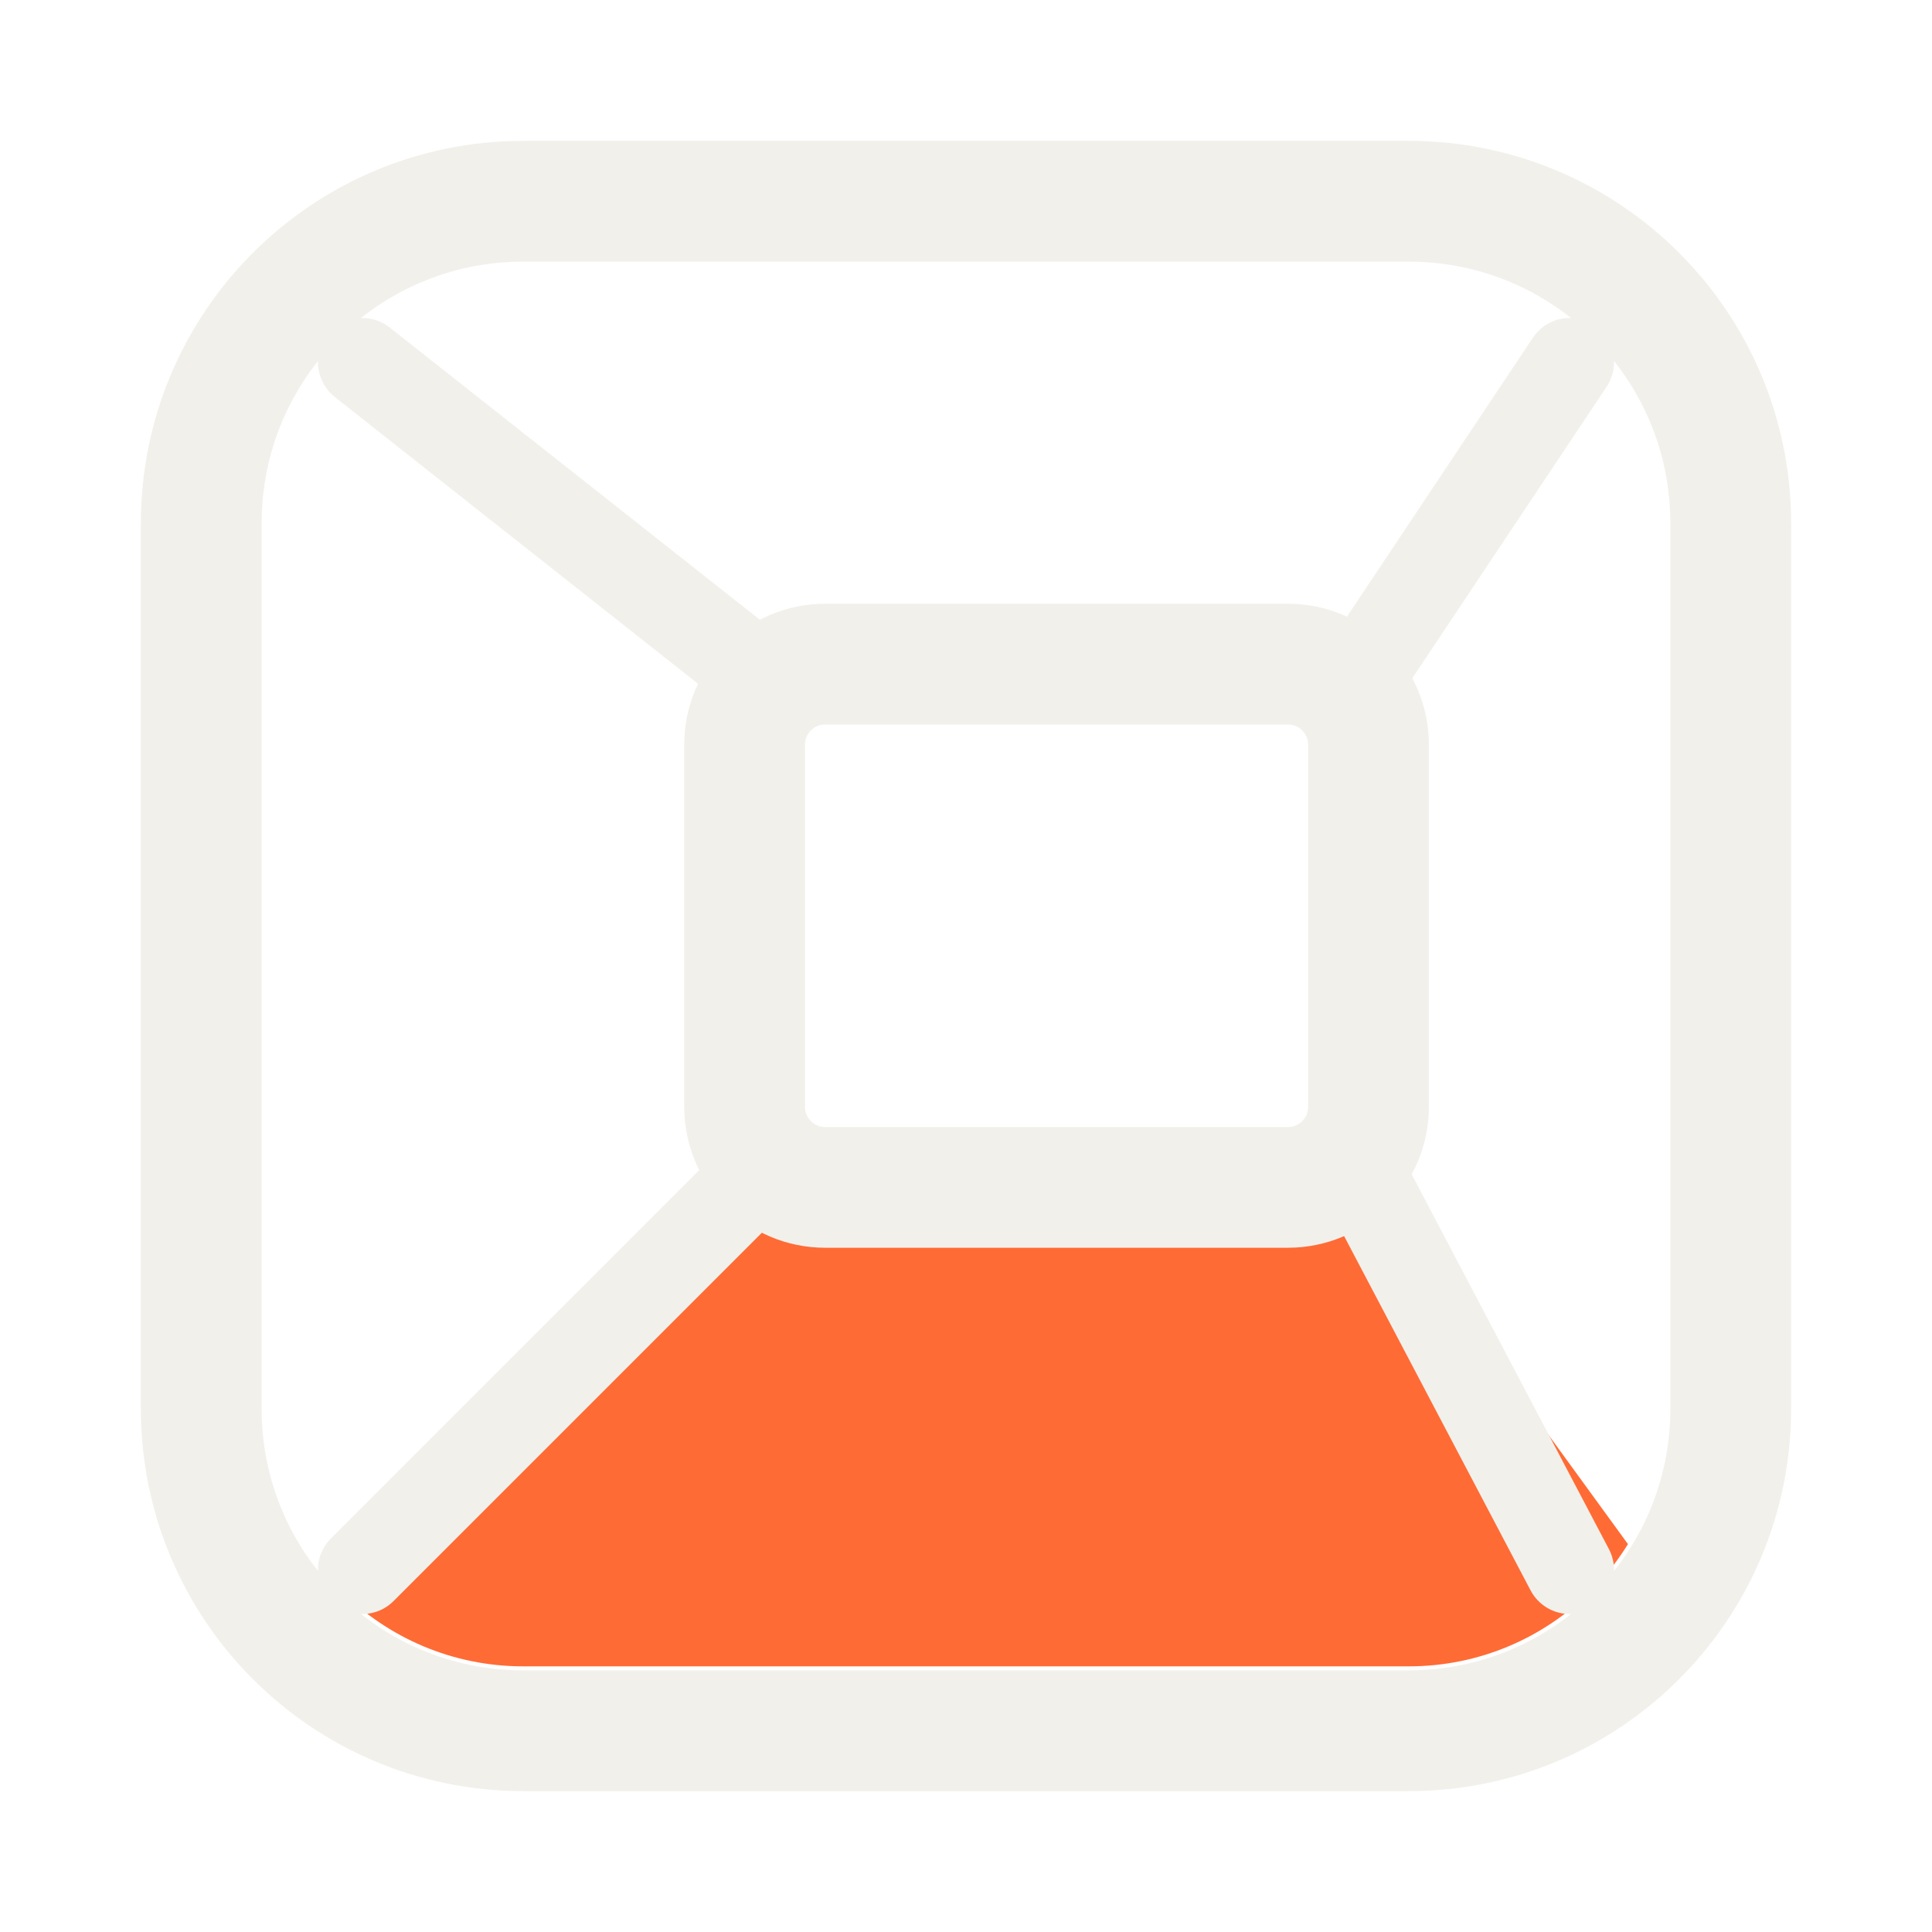
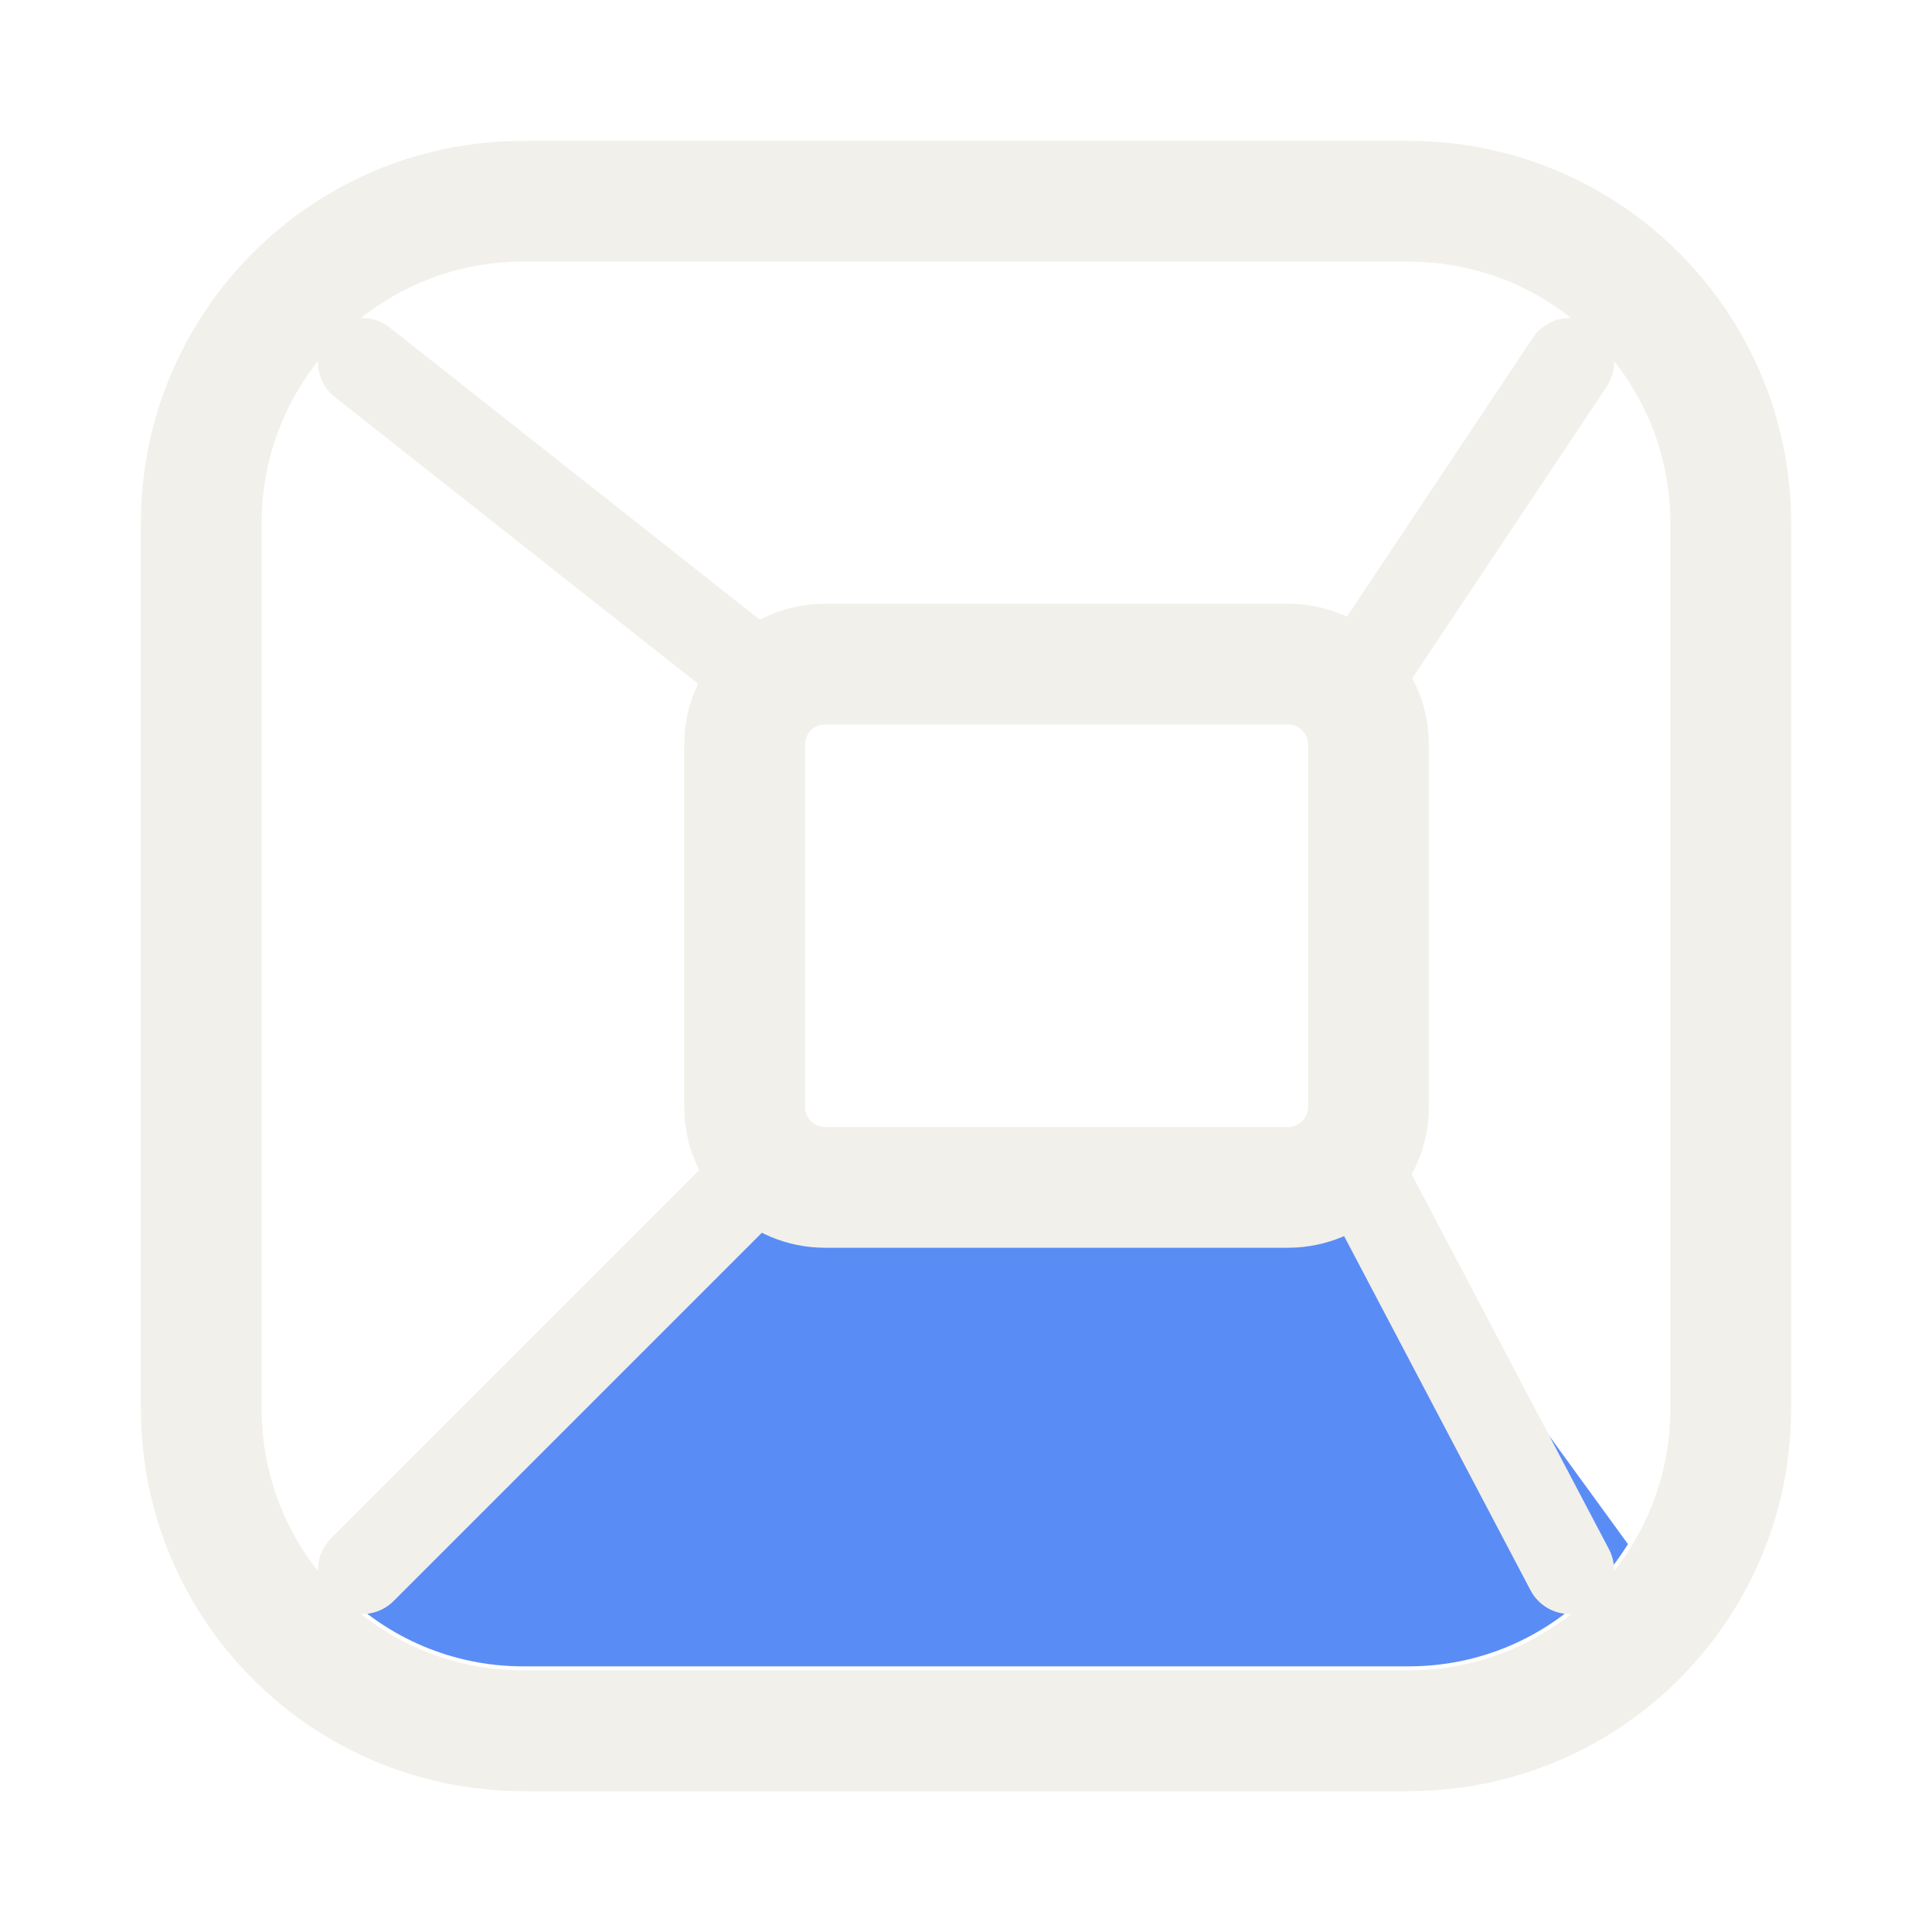
<svg xmlns="http://www.w3.org/2000/svg" viewBox="0 0 48 48" width="48" height="48" role="img" aria-label="RoomLens">
  <defs>
    <clipPath id="rl-clip">
      <rect x="6.6" y="6.6" width="34.8" height="34.8" rx="6.4" />
    </clipPath>
  </defs>
  <g clip-path="url(#rl-clip)">
-     <path d="M2 46 L46 46 L34 29.5 L18.5 29.5 Z" fill="#FF6B35" />
+     <path d="M2 46 L46 46 L34 29.5 L18.5 29.5 Z" fill="#5A8CF5" />
  </g>
  <g stroke="#F2F0EB" stroke-width="2.2" stroke-linecap="round" fill="none">
    <path d="M9 9 L18.5 16.5" />
    <path d="M39 9 L34 16.5" />
    <path d="M39 39 L34 29.5" />
    <path d="M9 39 L18.5 29.5" />
  </g>
  <g fill="none" stroke="#F2F0EB" stroke-width="3" stroke-linejoin="round">
    <rect x="5" y="5" width="38" height="38" rx="8" />
    <rect x="18.5" y="16.5" width="15.5" height="13" rx="2" />
  </g>
</svg>
